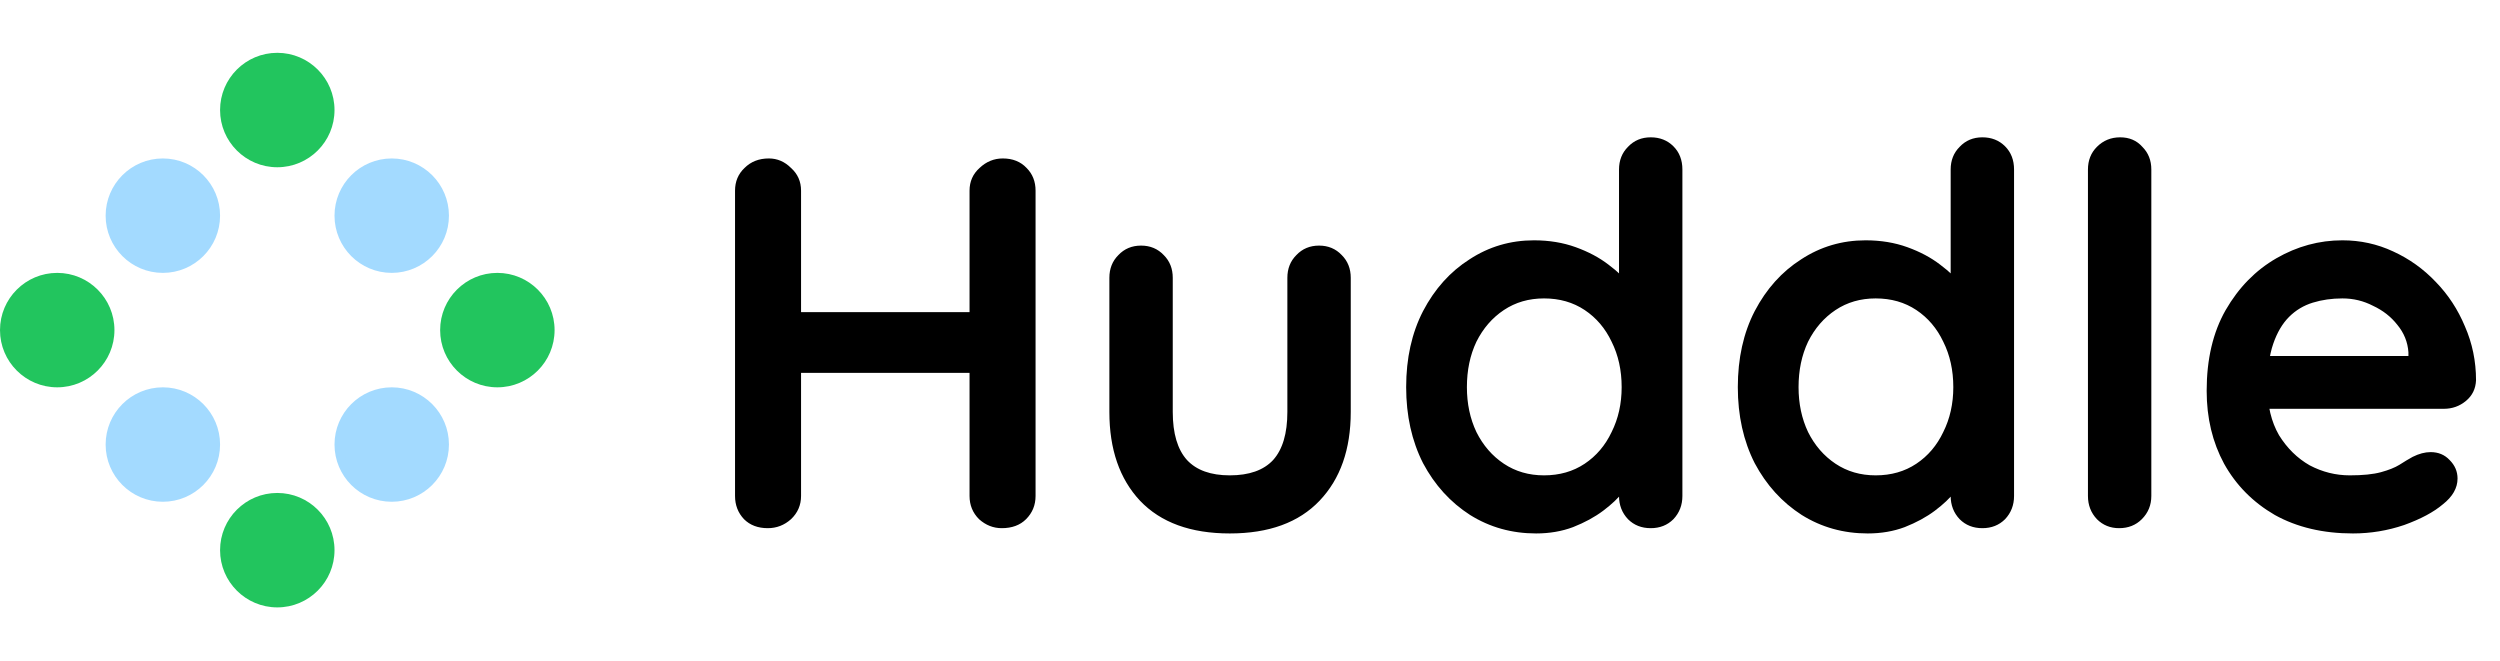
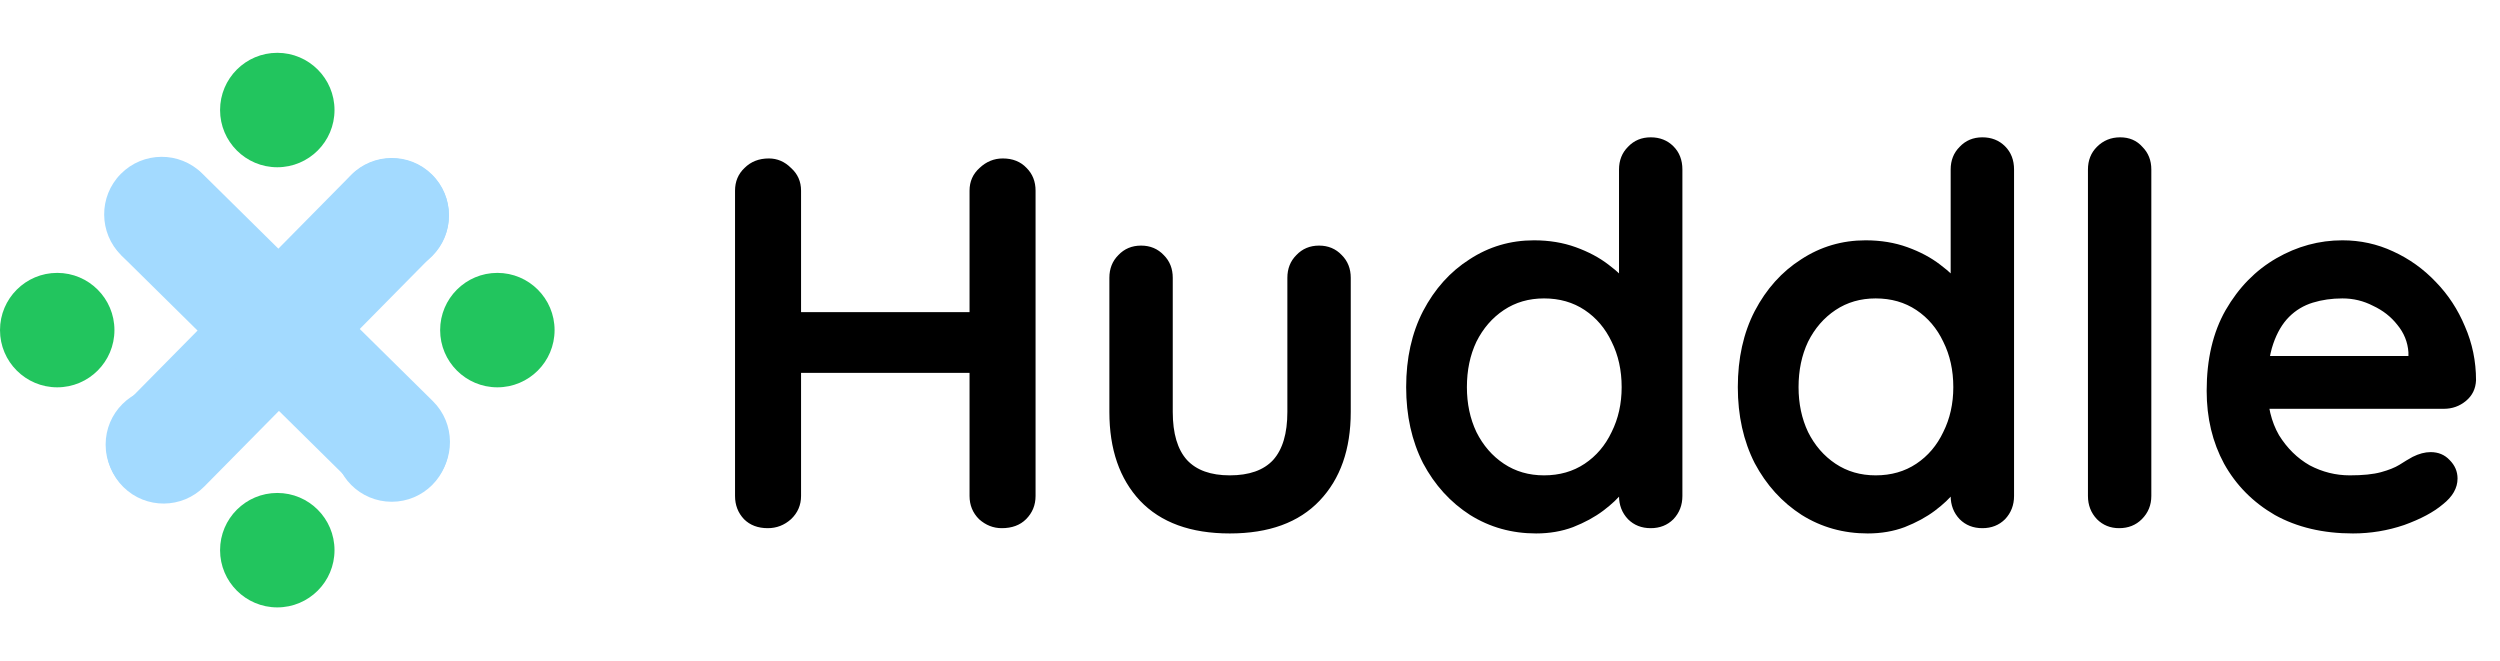
<svg xmlns="http://www.w3.org/2000/svg" width="284" height="75" viewBox="0 0 284 75" fill="none">
  <circle cx="31.5" cy="62.5" r="6.5" fill="#22C55E" />
  <circle cx="31.5" cy="12.5" r="6.5" fill="#22C55E" />
  <circle cx="56.5" cy="37.5" r="6.5" fill="#22C55E" />
  <circle cx="6.5" cy="37.5" r="6.5" fill="#22C55E" />
  <circle cx="44.5" cy="50.5" r="6" fill="#A3DAFF" stroke="#A3DAFF" />
  <circle cx="18.5" cy="24.5" r="6" fill="#A3DAFF" stroke="#A3DAFF" />
  <circle cx="18.5" cy="50.5" r="6" fill="#A3DAFF" stroke="#A3DAFF" />
  <circle cx="44.5" cy="24.5" r="6" fill="#A3DAFF" stroke="#A3DAFF" />
+   <rect x="44.446" y="15.255" width="12.99" height="49.897" rx="6.495" transform="rotate(44.6219 44.4458 15.255)" fill="#A3DAFF" />
+   <rect x="53.824" y="50.158" width="13.072" height="49.897" rx="6.536" transform="rotate(134.622 53.8237 50.1577)" fill="#A3DAFF" />
  <path d="M87.34 18C88.3 18 89.14 18.36 89.86 19.08C90.62 19.76 91 20.62 91 21.66V56.34C91 57.38 90.62 58.26 89.86 58.98C89.1 59.66 88.22 60 87.22 60C86.1 60 85.2 59.66 84.52 58.98C83.84 58.26 83.5 57.38 83.5 56.34V21.66C83.5 20.62 83.86 19.76 84.58 19.08C85.3 18.36 86.22 18 87.34 18ZM113.92 18C115.04 18 115.94 18.36 116.62 19.08C117.3 19.76 117.64 20.62 117.64 21.66V56.34C117.64 57.38 117.28 58.26 116.56 58.98C115.88 59.66 114.96 60 113.8 60C112.84 60 111.98 59.66 111.22 58.98C110.5 58.26 110.14 57.38 110.14 56.34V21.66C110.14 20.62 110.52 19.76 111.28 19.08C112.04 18.36 112.92 18 113.92 18ZM87.16 35.46H113.92V42.36H87.16V35.46ZM149.845 27.9C150.885 27.9 151.745 28.26 152.425 28.98C153.105 29.66 153.445 30.52 153.445 31.56V46.8C153.445 51.04 152.265 54.4 149.905 56.88C147.545 59.36 144.145 60.6 139.705 60.6C135.265 60.6 131.865 59.36 129.505 56.88C127.185 54.4 126.025 51.04 126.025 46.8V31.56C126.025 30.52 126.365 29.66 127.045 28.98C127.725 28.26 128.585 27.9 129.625 27.9C130.665 27.9 131.525 28.26 132.205 28.98C132.885 29.66 133.225 30.52 133.225 31.56V46.8C133.225 49.24 133.765 51.06 134.845 52.26C135.925 53.42 137.545 54 139.705 54C141.905 54 143.545 53.42 144.625 52.26C145.705 51.06 146.245 49.24 146.245 46.8V31.56C146.245 30.52 146.585 29.66 147.265 28.98C147.945 28.26 148.805 27.9 149.845 27.9ZM187.52 15.6C188.56 15.6 189.42 15.94 190.1 16.62C190.78 17.3 191.12 18.18 191.12 19.26V56.34C191.12 57.38 190.78 58.26 190.1 58.98C189.42 59.66 188.56 60 187.52 60C186.48 60 185.62 59.66 184.94 58.98C184.26 58.26 183.92 57.38 183.92 56.34V53.4L185.24 53.94C185.24 54.46 184.96 55.1 184.4 55.86C183.84 56.58 183.08 57.3 182.12 58.02C181.16 58.74 180.02 59.36 178.7 59.88C177.42 60.36 176.02 60.6 174.5 60.6C171.74 60.6 169.24 59.9 167 58.5C164.76 57.06 162.98 55.1 161.66 52.62C160.38 50.1 159.74 47.22 159.74 43.98C159.74 40.7 160.38 37.82 161.66 35.34C162.98 32.82 164.74 30.86 166.94 29.46C169.14 28.02 171.58 27.3 174.26 27.3C175.98 27.3 177.56 27.56 179 28.08C180.44 28.6 181.68 29.26 182.72 30.06C183.8 30.86 184.62 31.68 185.18 32.52C185.78 33.32 186.08 34 186.08 34.56L183.92 35.34V19.26C183.92 18.22 184.26 17.36 184.94 16.68C185.62 15.96 186.48 15.6 187.52 15.6ZM175.4 54C177.16 54 178.7 53.56 180.02 52.68C181.34 51.8 182.36 50.6 183.08 49.08C183.84 47.56 184.22 45.86 184.22 43.98C184.22 42.06 183.84 40.34 183.08 38.82C182.36 37.3 181.34 36.1 180.02 35.22C178.7 34.34 177.16 33.9 175.4 33.9C173.68 33.9 172.16 34.34 170.84 35.22C169.52 36.1 168.48 37.3 167.72 38.82C167 40.34 166.64 42.06 166.64 43.98C166.64 45.86 167 47.56 167.72 49.08C168.48 50.6 169.52 51.8 170.84 52.68C172.16 53.56 173.68 54 175.4 54ZM225.196 15.6C226.236 15.6 227.096 15.94 227.776 16.62C228.456 17.3 228.796 18.18 228.796 19.26V56.34C228.796 57.38 228.456 58.26 227.776 58.98C227.096 59.66 226.236 60 225.196 60C224.156 60 223.296 59.66 222.616 58.98C221.936 58.26 221.596 57.38 221.596 56.34V53.4L222.916 53.94C222.916 54.46 222.636 55.1 222.076 55.86C221.516 56.58 220.756 57.3 219.796 58.02C218.836 58.74 217.696 59.36 216.376 59.88C215.096 60.36 213.696 60.6 212.176 60.6C209.416 60.6 206.916 59.9 204.676 58.5C202.436 57.06 200.656 55.1 199.336 52.62C198.056 50.1 197.416 47.22 197.416 43.98C197.416 40.7 198.056 37.82 199.336 35.34C200.656 32.82 202.416 30.86 204.616 29.46C206.816 28.02 209.256 27.3 211.936 27.3C213.656 27.3 215.236 27.56 216.676 28.08C218.116 28.6 219.356 29.26 220.396 30.06C221.476 30.86 222.296 31.68 222.856 32.52C223.456 33.32 223.756 34 223.756 34.56L221.596 35.34V19.26C221.596 18.22 221.936 17.36 222.616 16.68C223.296 15.96 224.156 15.6 225.196 15.6ZM213.076 54C214.836 54 216.376 53.56 217.696 52.68C219.016 51.8 220.036 50.6 220.756 49.08C221.516 47.56 221.896 45.86 221.896 43.98C221.896 42.06 221.516 40.34 220.756 38.82C220.036 37.3 219.016 36.1 217.696 35.22C216.376 34.34 214.836 33.9 213.076 33.9C211.356 33.9 209.836 34.34 208.516 35.22C207.196 36.1 206.156 37.3 205.396 38.82C204.676 40.34 204.316 42.06 204.316 43.98C204.316 45.86 204.676 47.56 205.396 49.08C206.156 50.6 207.196 51.8 208.516 52.68C209.836 53.56 211.356 54 213.076 54ZM244.391 56.34C244.391 57.38 244.031 58.26 243.311 58.98C242.631 59.66 241.771 60 240.731 60C239.731 60 238.891 59.66 238.211 58.98C237.531 58.26 237.191 57.38 237.191 56.34V19.26C237.191 18.22 237.531 17.36 238.211 16.68C238.931 15.96 239.811 15.6 240.851 15.6C241.891 15.6 242.731 15.96 243.371 16.68C244.051 17.36 244.391 18.22 244.391 19.26V56.34ZM267.297 60.6C263.897 60.6 260.937 59.9 258.417 58.5C255.937 57.06 254.017 55.12 252.657 52.68C251.337 50.24 250.677 47.48 250.677 44.4C250.677 40.8 251.397 37.74 252.837 35.22C254.317 32.66 256.237 30.7 258.597 29.34C260.957 27.98 263.457 27.3 266.097 27.3C268.137 27.3 270.057 27.72 271.857 28.56C273.697 29.4 275.317 30.56 276.717 32.04C278.117 33.48 279.217 35.16 280.017 37.08C280.857 39 281.277 41.04 281.277 43.2C281.237 44.16 280.857 44.94 280.137 45.54C279.417 46.14 278.577 46.44 277.617 46.44H254.697L252.897 40.44H274.917L273.597 41.64V40.02C273.517 38.86 273.097 37.82 272.337 36.9C271.617 35.98 270.697 35.26 269.577 34.74C268.497 34.18 267.337 33.9 266.097 33.9C264.897 33.9 263.777 34.06 262.737 34.38C261.697 34.7 260.797 35.24 260.037 36C259.277 36.76 258.677 37.78 258.237 39.06C257.797 40.34 257.577 41.96 257.577 43.92C257.577 46.08 258.017 47.92 258.897 49.44C259.817 50.92 260.977 52.06 262.377 52.86C263.817 53.62 265.337 54 266.937 54C268.417 54 269.597 53.88 270.477 53.64C271.357 53.4 272.057 53.12 272.577 52.8C273.137 52.44 273.637 52.14 274.077 51.9C274.797 51.54 275.477 51.36 276.117 51.36C276.997 51.36 277.717 51.66 278.277 52.26C278.877 52.86 279.177 53.56 279.177 54.36C279.177 55.44 278.617 56.42 277.497 57.3C276.457 58.18 274.997 58.96 273.117 59.64C271.237 60.28 269.297 60.6 267.297 60.6Z" fill="black" />
</svg>
